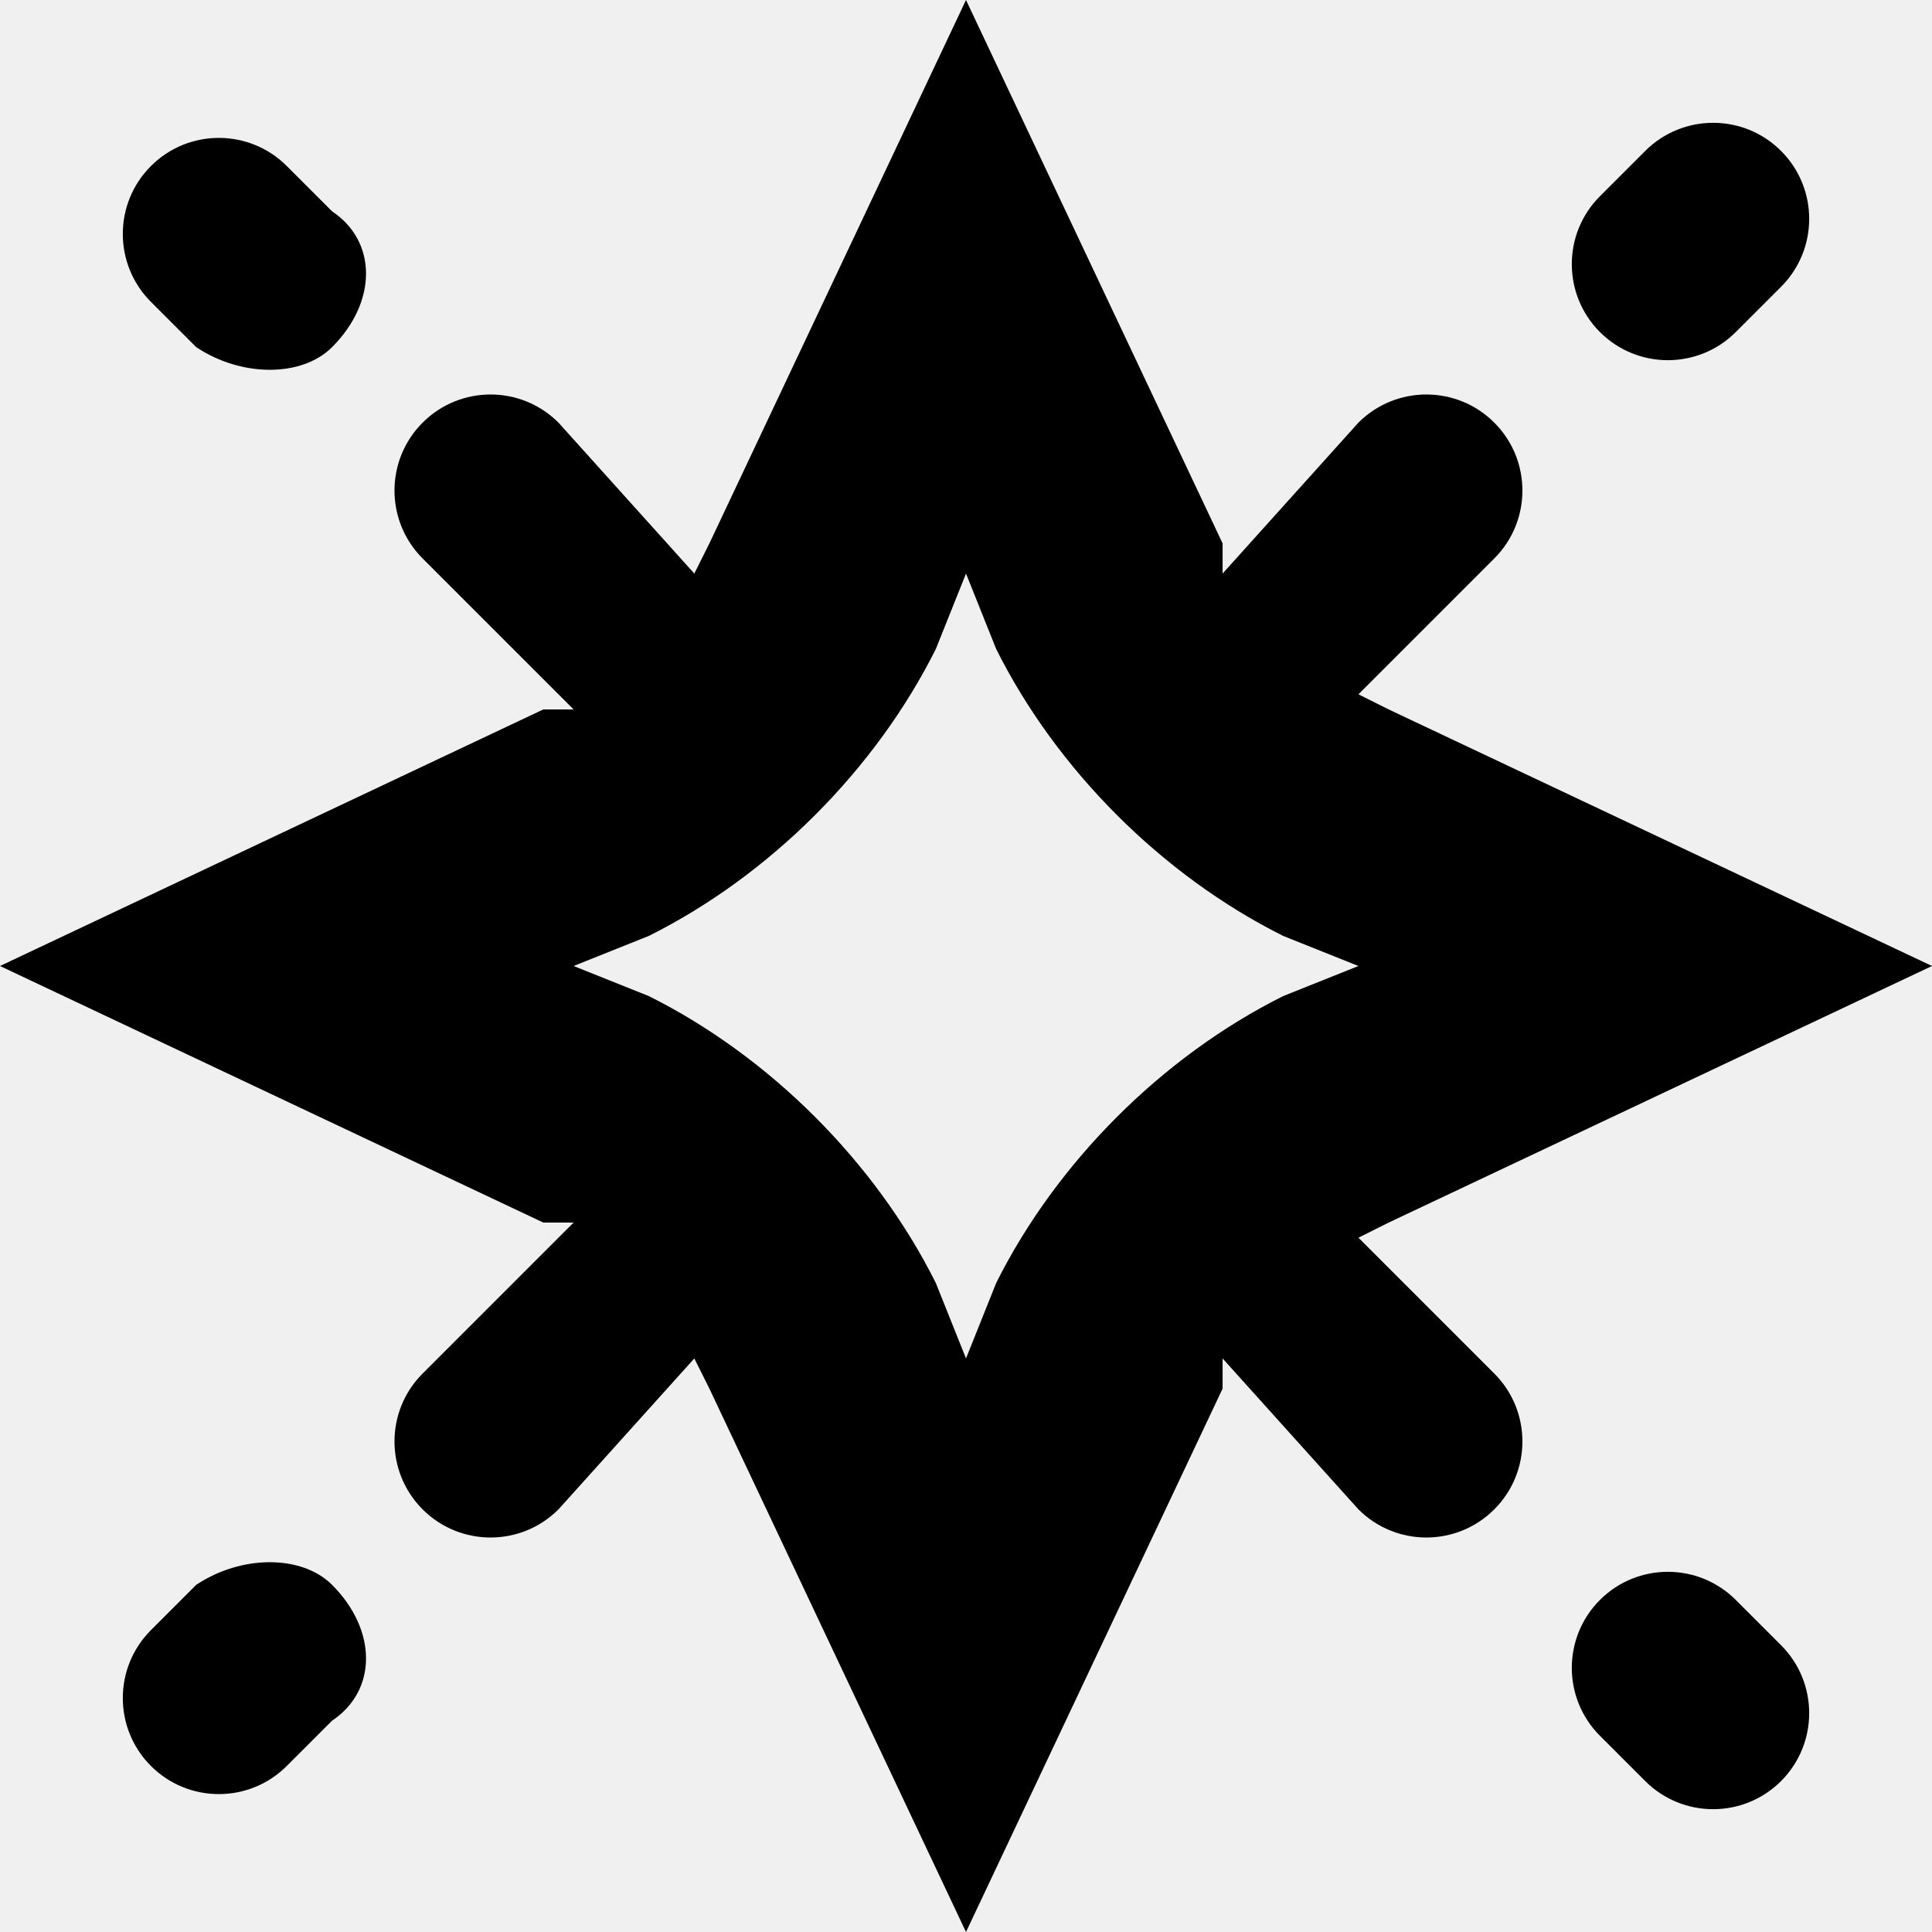
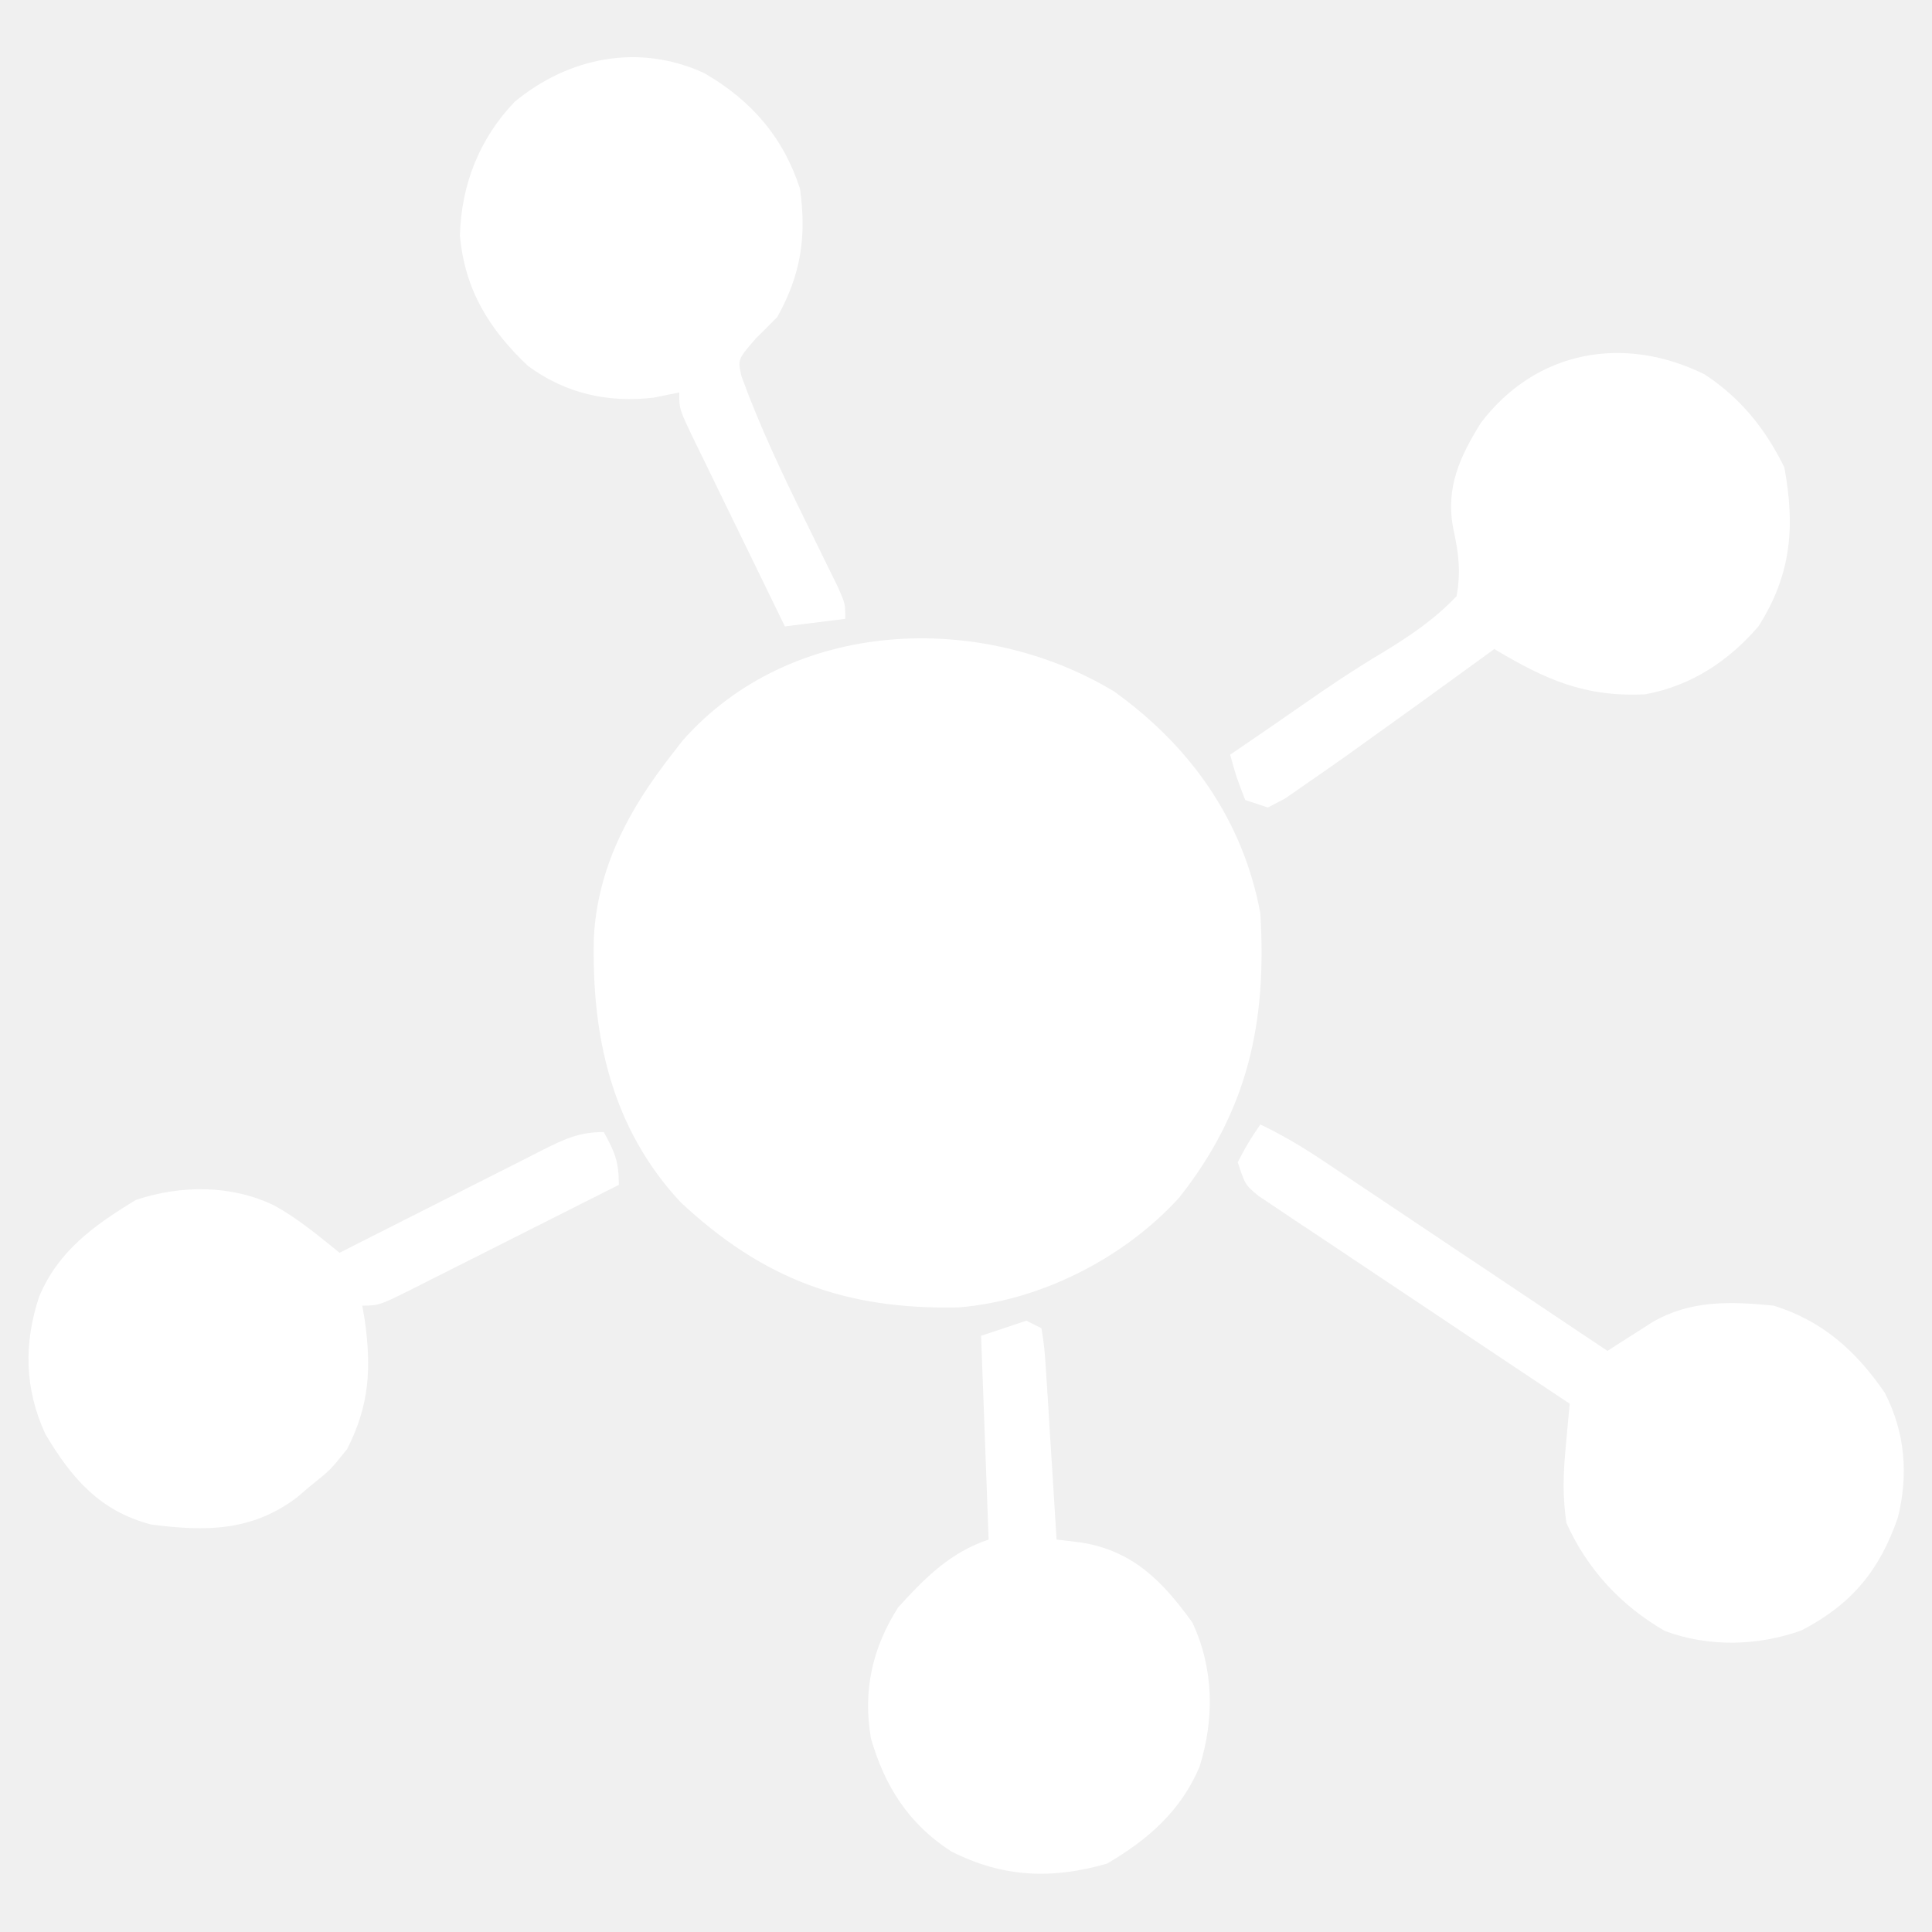
- <svg xmlns="http://www.w3.org/2000/svg" viewBox="0 0 128 128">
-   <path fill-rule="evenodd" d="M81 36 64 0 47 36l-1 2-9-10a6 6 0 0 0-9 9l10 10h-2L0 64l36 17h2L28 91a6 6 0 1 0 9 9l9-10 1 2 17 36 17-36v-2l9 10a6 6 0 1 0 9-9l-9-9 2-1 36-17-36-17-2-1 9-9a6 6 0 1 0-9-9l-9 10v-2Zm-17 2-2 5c-4 8-11 15-19 19l-5 2 5 2c8 4 15 11 19 19l2 5 2-5c4-8 11-15 19-19l5-2-5-2c-8-4-15-11-19-19l-2-5Z" clip-rule="evenodd" />
-   <path d="M118 19a6 6 0 0 0-9-9l-3 3a6 6 0 1 0 9 9l3-3Zm-96 4c-2 2-6 2-9 0l-3-3a6 6 0 1 1 9-9l3 3c3 2 3 6 0 9Zm0 82c-2-2-6-2-9 0l-3 3a6 6 0 1 0 9 9l3-3c3-2 3-6 0-9Zm96 4a6 6 0 0 1-9 9l-3-3a6 6 0 1 1 9-9l3 3Z" />
-   <style>path{fill:#000}@media (prefers-color-scheme:dark){path{fill:#fff}}</style>
+ <svg xmlns="http://www.w3.org/2000/svg" version="1.1" width="256" height="256">
+   <path d="M0 0 C10.092 7.234 17.073 17.037 19.375 29.375 C20.26 43.836 17.748 55.538 8.625 67.062 C1.345 75.085 -9.79 80.752 -20.621 81.613 C-35.58 81.936 -46.518 77.902 -57.465 67.652 C-66.62 57.799 -69.244 45.621 -68.938 32.609 C-68.44 23.289 -64.286 15.62 -58.625 8.375 C-58.147 7.759 -57.669 7.143 -57.176 6.508 C-42.807 -9.78 -17.66 -10.663 0 0 Z " fill="#FFFFFF" transform="translate(147.625,91.625)" />
+   <path d="M0 0 C2.934 1.399 5.609 2.991 8.31 4.797 C9.57 5.638 9.57 5.638 10.857 6.496 C11.755 7.098 12.653 7.7 13.578 8.32 C14.505 8.939 15.431 9.558 16.386 10.195 C19.342 12.17 22.296 14.147 25.25 16.125 C27.255 17.465 29.26 18.805 31.266 20.145 C36.179 23.427 41.09 26.713 46 30 C46.543 29.651 47.085 29.301 47.645 28.941 C48.36 28.486 49.075 28.031 49.812 27.562 C50.52 27.11 51.228 26.658 51.957 26.191 C57.002 23.249 62.33 23.442 68 24 C74.461 25.998 78.958 30.009 82.75 35.562 C85.434 40.796 85.902 46.4 84.469 52.121 C82.026 59.145 78.328 63.595 71.695 67.043 C65.861 69.115 59.437 69.271 53.602 67.113 C47.771 63.751 43.321 58.929 40.562 52.812 C40.03 49.205 40.13 46.37 40.465 42.762 C40.563 41.682 40.661 40.603 40.761 39.491 C40.84 38.669 40.919 37.847 41 37 C40.464 36.643 39.927 36.287 39.374 35.919 C33.804 32.214 28.242 28.498 22.683 24.775 C20.607 23.386 18.528 22 16.447 20.616 C13.461 18.631 10.482 16.635 7.504 14.637 C6.568 14.018 5.633 13.399 4.669 12.761 C3.809 12.181 2.948 11.601 2.061 11.003 C1.299 10.494 0.537 9.986 -0.247 9.462 C-2 8 -2 8 -3 5 C-1.562 2.312 -1.562 2.312 0 0 Z " fill="#FFFFFF" transform="translate(167,149)" />
+   <path d="M0 0 C4.771 3.111 8.095 7.253 10.582 12.336 C12.023 20.18 11.519 26.546 7.145 33.398 C3.159 38.03 -1.81 41.287 -7.855 42.398 C-15.88 42.791 -21.089 40.438 -27.855 36.398 C-28.338 36.75 -28.82 37.102 -29.317 37.465 C-34.812 41.468 -40.324 45.446 -45.855 49.398 C-46.837 50.1 -46.837 50.1 -47.837 50.815 C-49.48 51.981 -51.136 53.128 -52.793 54.273 C-53.709 54.91 -54.626 55.547 -55.57 56.203 C-56.701 56.795 -56.701 56.795 -57.855 57.398 C-58.845 57.068 -59.835 56.738 -60.855 56.398 C-62.043 53.336 -62.043 53.336 -62.855 50.398 C-61.195 49.264 -59.535 48.13 -57.875 46.996 C-56.434 46.007 -54.997 45.011 -53.565 44.01 C-49.983 41.509 -46.398 39.092 -42.641 36.863 C-38.984 34.626 -35.826 32.519 -32.855 29.398 C-32.243 26.016 -32.604 23.637 -33.316 20.289 C-34.304 14.991 -32.4 10.886 -29.633 6.43 C-22.291 -3.223 -10.644 -5.257 0 0 Z " fill="#FFFFFF" transform="translate(225.8555,49.60156)" />
+   <path d="M0 0 C1.461 2.647 2 3.894 2 7 C-2.518 9.284 -7.039 11.562 -11.562 13.836 C-13.101 14.611 -14.64 15.387 -16.177 16.164 C-18.385 17.28 -20.594 18.39 -22.805 19.5 C-23.494 19.85 -24.184 20.2 -24.895 20.561 C-29.772 23 -29.772 23 -32 23 C-31.893 23.617 -31.786 24.235 -31.676 24.871 C-30.772 31.254 -31.036 36.198 -34 42 C-36.188 44.75 -36.188 44.75 -39 47 C-39.543 47.465 -40.085 47.931 -40.645 48.41 C-46.623 52.929 -52.747 52.953 -60 52 C-66.752 50.233 -70.53 45.868 -74 40 C-76.751 33.998 -76.868 28.014 -74.812 21.812 C-72.263 15.725 -67.518 12.359 -62 9 C-56.024 7.008 -49.347 6.971 -43.625 9.75 C-40.479 11.496 -37.797 13.747 -35 16 C-34.046 15.515 -33.093 15.031 -32.11 14.531 C-28.574 12.736 -25.034 10.949 -21.493 9.164 C-19.96 8.39 -18.429 7.614 -16.898 6.836 C-14.699 5.718 -12.497 4.608 -10.293 3.5 C-9.608 3.15 -8.924 2.8 -8.219 2.439 C-5.287 0.973 -3.325 0 0 0 Z " fill="#FFFFFF" transform="translate(80,150)" />
+   <path d="M0 0 C6.217 3.59 10.47 8.47 12.688 15.312 C13.578 21.627 12.825 26.688 9.688 32.312 C8.738 33.28 7.78 34.238 6.812 35.188 C4.428 37.946 4.428 37.946 4.936 40.167 C7.33 46.739 10.282 52.98 13.375 59.25 C14.382 61.299 15.386 63.35 16.387 65.402 C16.828 66.298 17.27 67.194 17.725 68.117 C18.688 70.312 18.688 70.312 18.688 72.312 C16.047 72.642 13.408 72.972 10.688 73.312 C8.689 69.221 6.695 65.128 4.706 61.032 C4.028 59.639 3.349 58.246 2.669 56.854 C1.692 54.855 0.721 52.853 -0.25 50.852 C-0.556 50.228 -0.862 49.604 -1.178 48.961 C-3.312 44.54 -3.312 44.54 -3.312 42.312 C-4.426 42.539 -5.54 42.766 -6.688 43 C-12.773 43.722 -18.443 42.446 -23.398 38.762 C-28.518 33.89 -31.724 28.718 -32.371 21.52 C-32.192 14.762 -29.779 8.658 -25.102 3.785 C-17.892 -2.149 -8.601 -3.961 0 0 Z " fill="#FFFFFF" transform="translate(93.3125,9.6875)" />
+   <path d="M0 0 C0.66 0.33 1.32 0.66 2 1 C2.411 3.684 2.411 3.684 2.633 7.223 C2.758 9.113 2.758 9.113 2.887 11.041 C2.966 12.381 3.046 13.722 3.125 15.062 C3.211 16.407 3.299 17.751 3.387 19.096 C3.6 22.397 3.804 25.698 4 29 C5.091 29.13 6.181 29.26 7.305 29.395 C14.138 30.514 18.048 34.512 22 40 C24.84 46.086 24.939 52.75 22.938 59.125 C20.444 64.991 16.101 68.771 10.688 71.938 C3.351 74.051 -3.095 73.79 -9.961 70.32 C-15.591 66.675 -18.757 61.724 -20.598 55.332 C-21.683 49.041 -20.421 43.376 -17 38 C-13.44 34.075 -10.07 30.69 -5 29 C-5.33 20.09 -5.66 11.18 -6 2 C-4.02 1.34 -2.04 0.68 0 0 Z " fill="#FFFFFF" transform="translate(136,175)" />
</svg>
